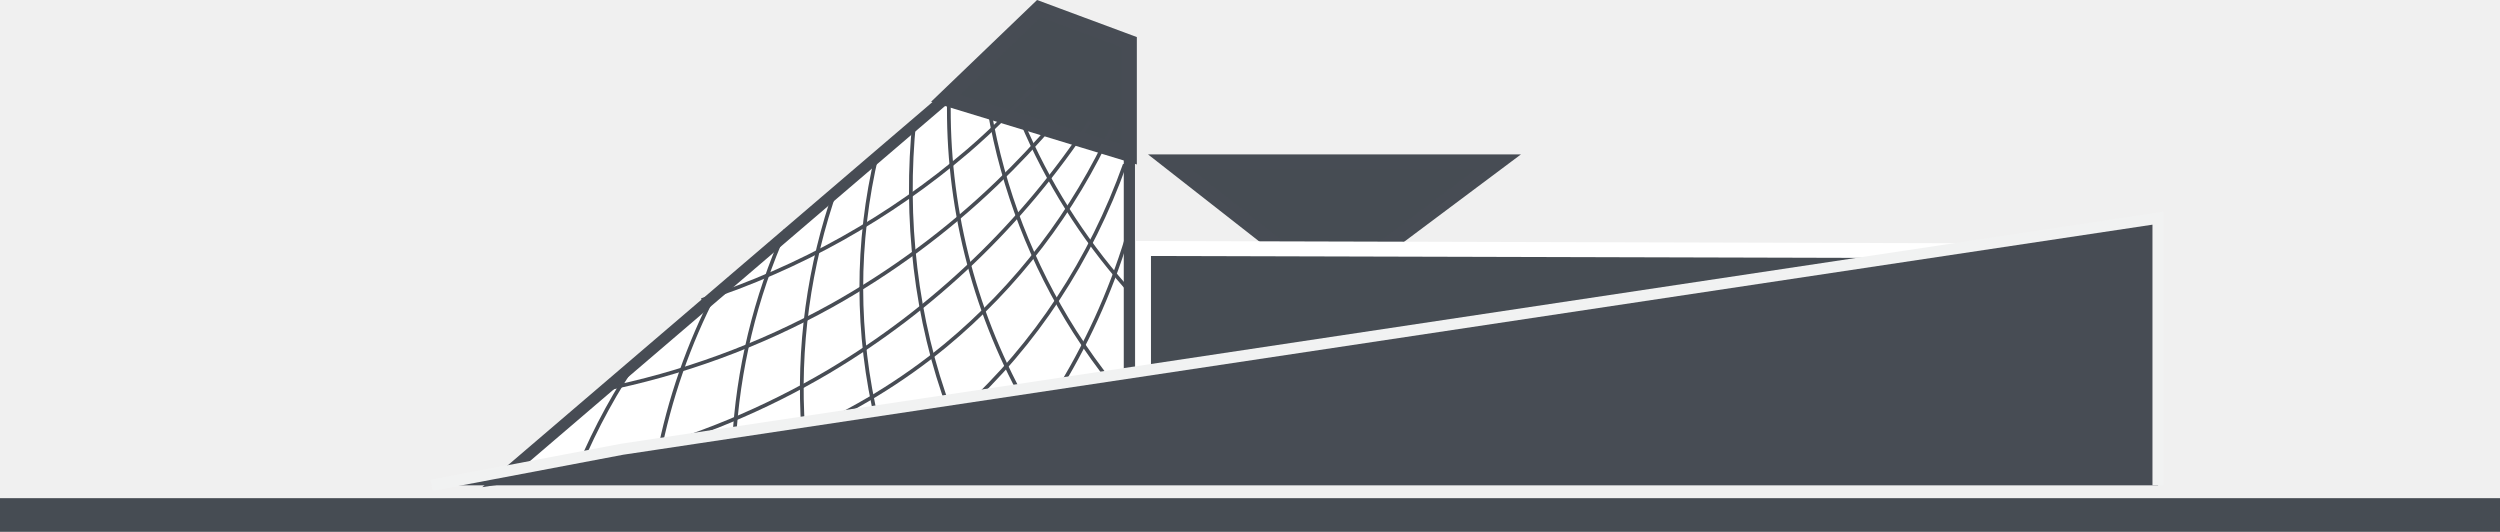
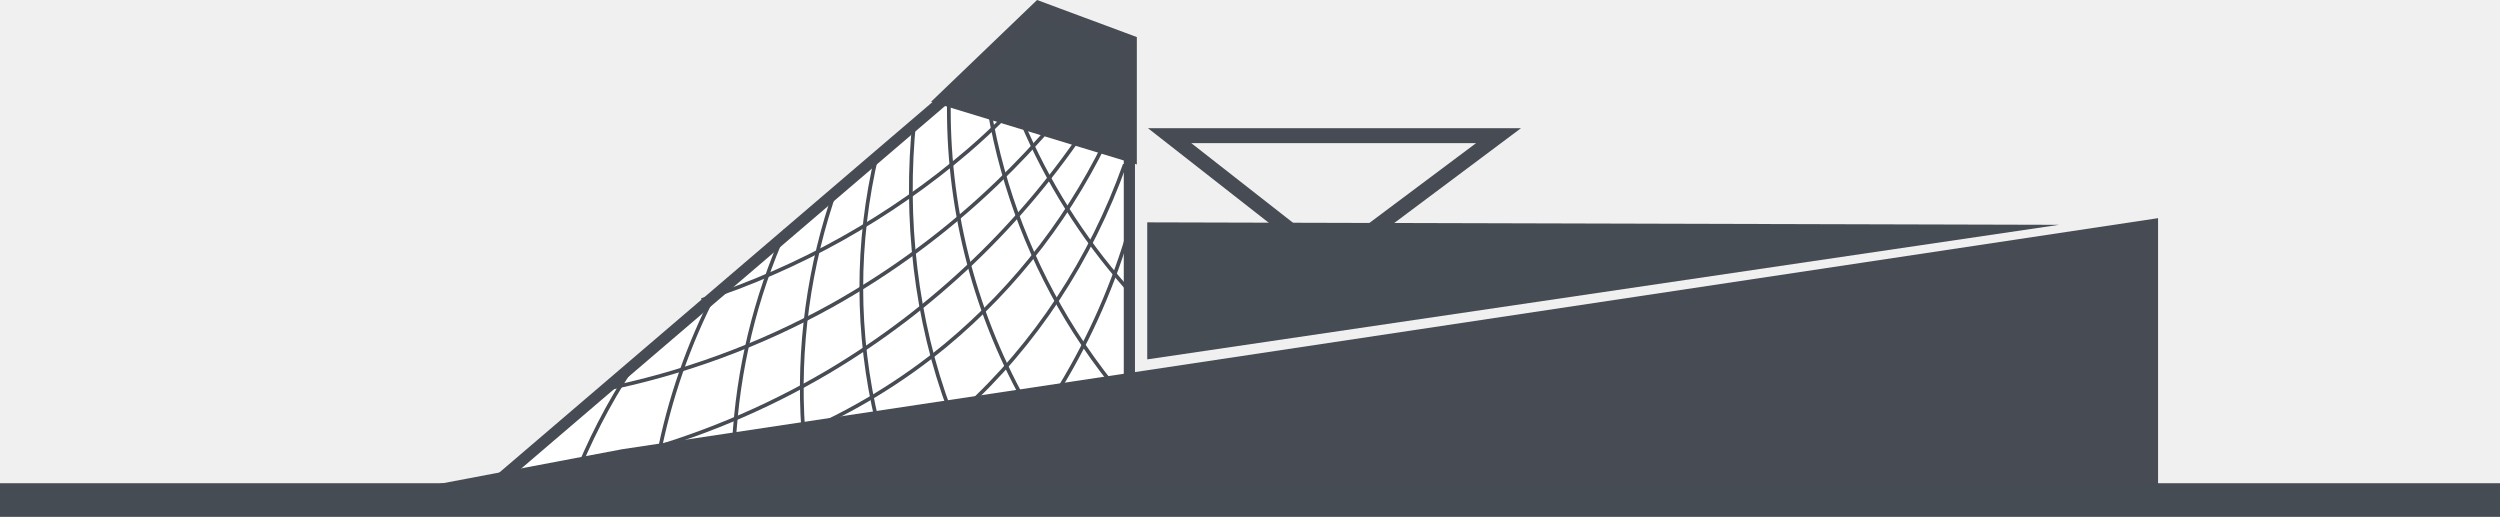
- <svg xmlns="http://www.w3.org/2000/svg" viewBox="0 0 669 142.31">
+ <svg xmlns="http://www.w3.org/2000/svg" viewBox="0 0 669 138.31">
  <defs>
-     <style>.cls-1,.cls-2,.cls-5{fill:#464c53;}.cls-1,.cls-3,.cls-4{stroke:#474c54;}.cls-1,.cls-3,.cls-4,.cls-5,.cls-6{stroke-miterlimit:10;}.cls-1,.cls-5{stroke-width:4px;}.cls-3{fill:#fff;}.cls-3,.cls-6{stroke-width:3px;}.cls-4{fill:none;}.cls-5{stroke:#fff;}.cls-6{fill:#474c54;stroke:#f1f2f2;}</style>
+     <style>.cls-1,.cls-4{fill:none;}.cls-1,.cls-2,.cls-3,.cls-4{stroke:#474c54;stroke-miterlimit:10;}.cls-1,.cls-3{stroke-width:4px;}.cls-2{fill:#fff;stroke-width:3px;}.cls-3,.cls-5{fill:#464c53;}.cls-6{fill:#474c54;}</style>
  </defs>
  <g id="Layer_2" data-name="Layer 2">
    <g id="Layer_1-2" data-name="Layer 1">
-       <polygon class="cls-1" points="313 43.31 401 43.31 356 76.97 313 43.31" />
-       <rect class="cls-2" y="133.31" width="669" height="9" />
-       <polygon class="cls-3" points="302.22 41.31 253 26.31 134 128.1 302.22 102.8 302.22 41.31" />
-       <polygon class="cls-1" points="278 2.31 253 26.31 302.22 41.31 302.22 11.31 278 2.31" />
+       <polygon class="cls-1" points="313 36.31 401 36.31 356 69.97 313 36.31" />
+       <polygon class="cls-2" points="302.22 41.31 253 26.31 134 128.1 302.22 102.8 302.22 41.31" />
+       <polygon class="cls-3" points="278 2.31 253 26.31 302.22 41.31 302.22 11.31 278 2.31" />
      <path class="cls-4" d="M214.55,115.9A161.45,161.45,0,0,0,253,92.46,164.08,164.08,0,0,0,297.69,34" />
      <path class="cls-4" d="M257.67,109.75C277,92.31,292,69.31,301,44" />
      <path class="cls-4" d="M301.62,63.5a176.42,176.42,0,0,1-19.38,42.41" />
      <path class="cls-4" d="M294.09,135.86" />
      <path class="cls-4" d="M253.94,26.31A160.54,160.54,0,0,0,274,107.15" />
      <path class="cls-4" d="M244.69,32.17C242,58.36,245,85.53,254.21,110" />
      <path class="cls-4" d="M234.7,41.26a153.46,153.46,0,0,0,.06,71.68" />
      <path class="cls-4" d="M217.86,136.58" />
      <path class="cls-4" d="M223.76,50.37a160.5,160.5,0,0,0-8.82,64.6" />
      <path class="cls-4" d="M196.36,138.23" />
      <path class="cls-4" d="M210.14,61.59a160.21,160.21,0,0,0-13.74,57" />
      <path class="cls-4" d="M174.19,135.34" />
      <path class="cls-4" d="M191.44,78.22a162.23,162.23,0,0,0-15.27,43.91" />
      <path class="cls-4" d="M150.77,136.29" />
      <path class="cls-4" d="M171.52,94.82A162.36,162.36,0,0,0,155,124.94" />
      <path class="cls-4" d="M264.79,29.73a161.46,161.46,0,0,0,22.84,59.06,162.22,162.22,0,0,0,10.15,14.16" />
      <path class="cls-4" d="M273.5,32.66a161.67,161.67,0,0,0,27.66,44" />
      <path class="cls-4" d="M167.06,122.13a212.37,212.37,0,0,0,54.67-22.7,215.82,215.82,0,0,0,69.94-66.89" />
      <path class="cls-4" d="M160.89,104.35a211.66,211.66,0,0,0,61.56-22.53,215.34,215.34,0,0,0,44.21-32.67,221.6,221.6,0,0,0,15.57-16.52" />
      <path class="cls-4" d="M187.77,80.29a208.81,208.81,0,0,0,71.39-40c6.45-5.55,12.43-11.62,18.29-17.78" />
-       <polygon class="cls-5" points="306 66.5 306 103.17 550 67.16 306 66.5" />
+       <polygon class="cls-5" points="307 59.5 307 96.17 551 60.16 307 59.5" />
      <polyline class="cls-6" points="115.5 129.88 166.5 120.21 577.5 58.38 577.5 129.88" />
+       <rect class="cls-5" y="129.31" width="669" height="9" />
    </g>
  </g>
</svg>
